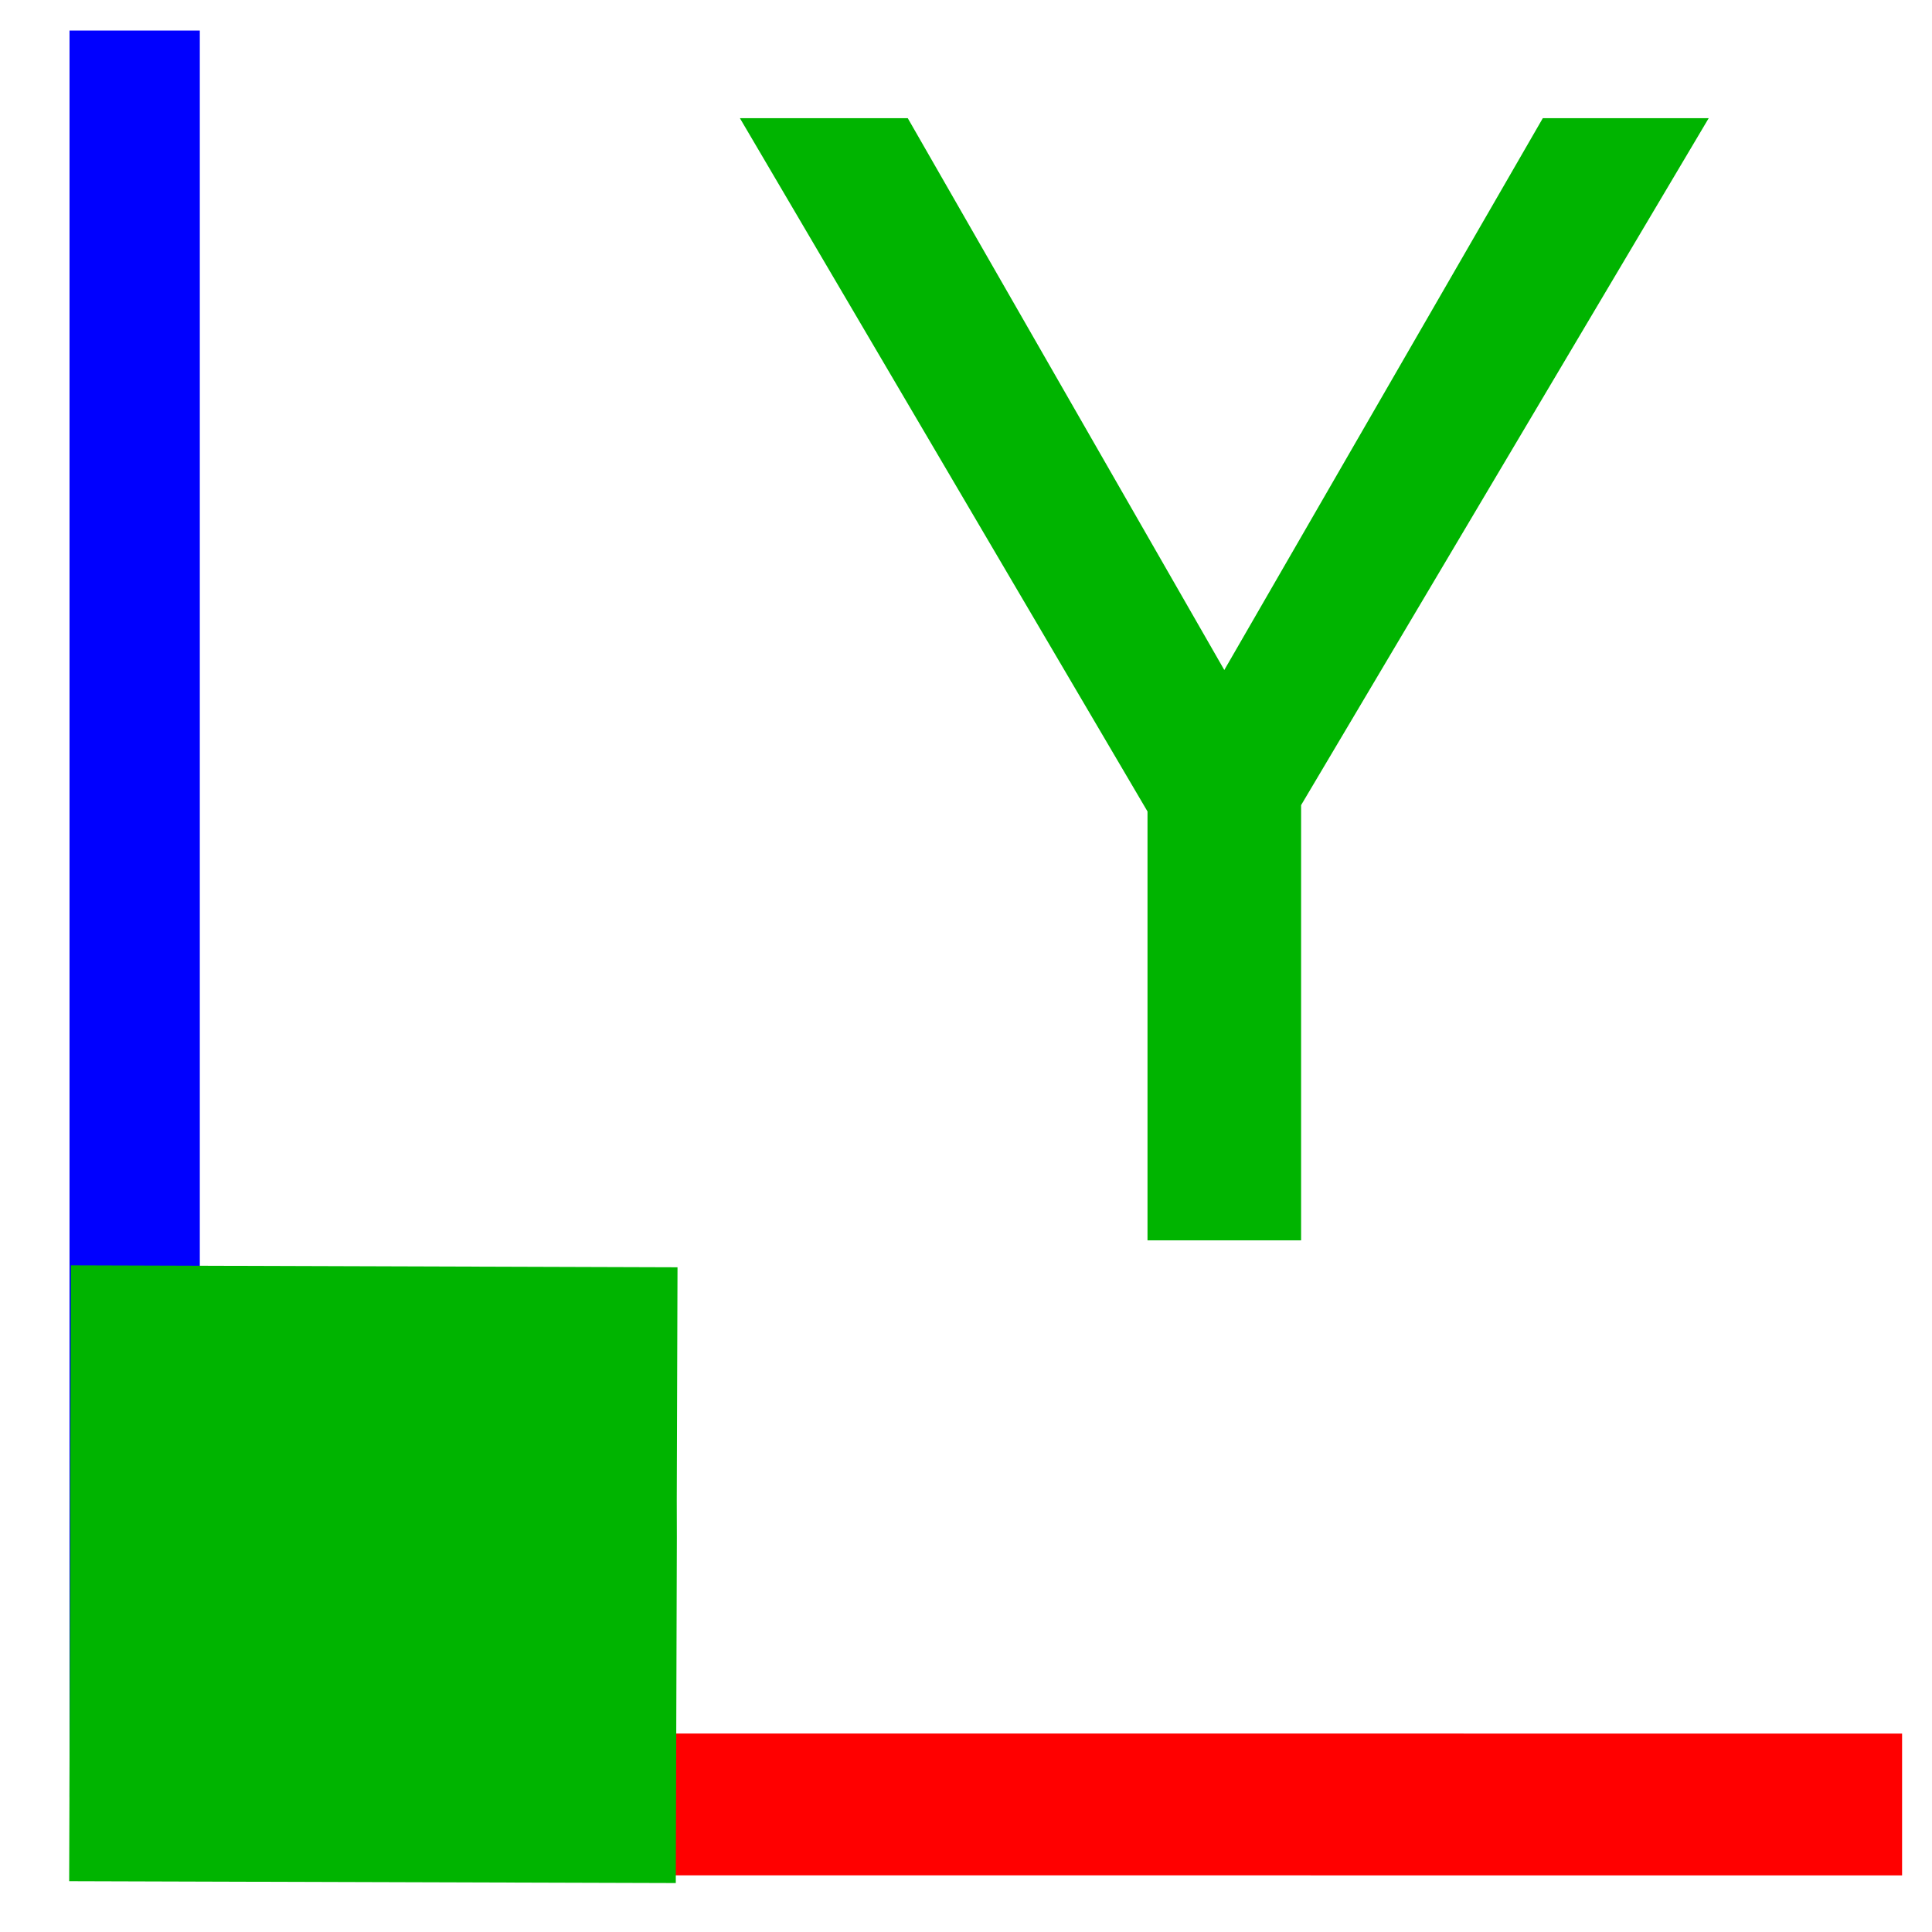
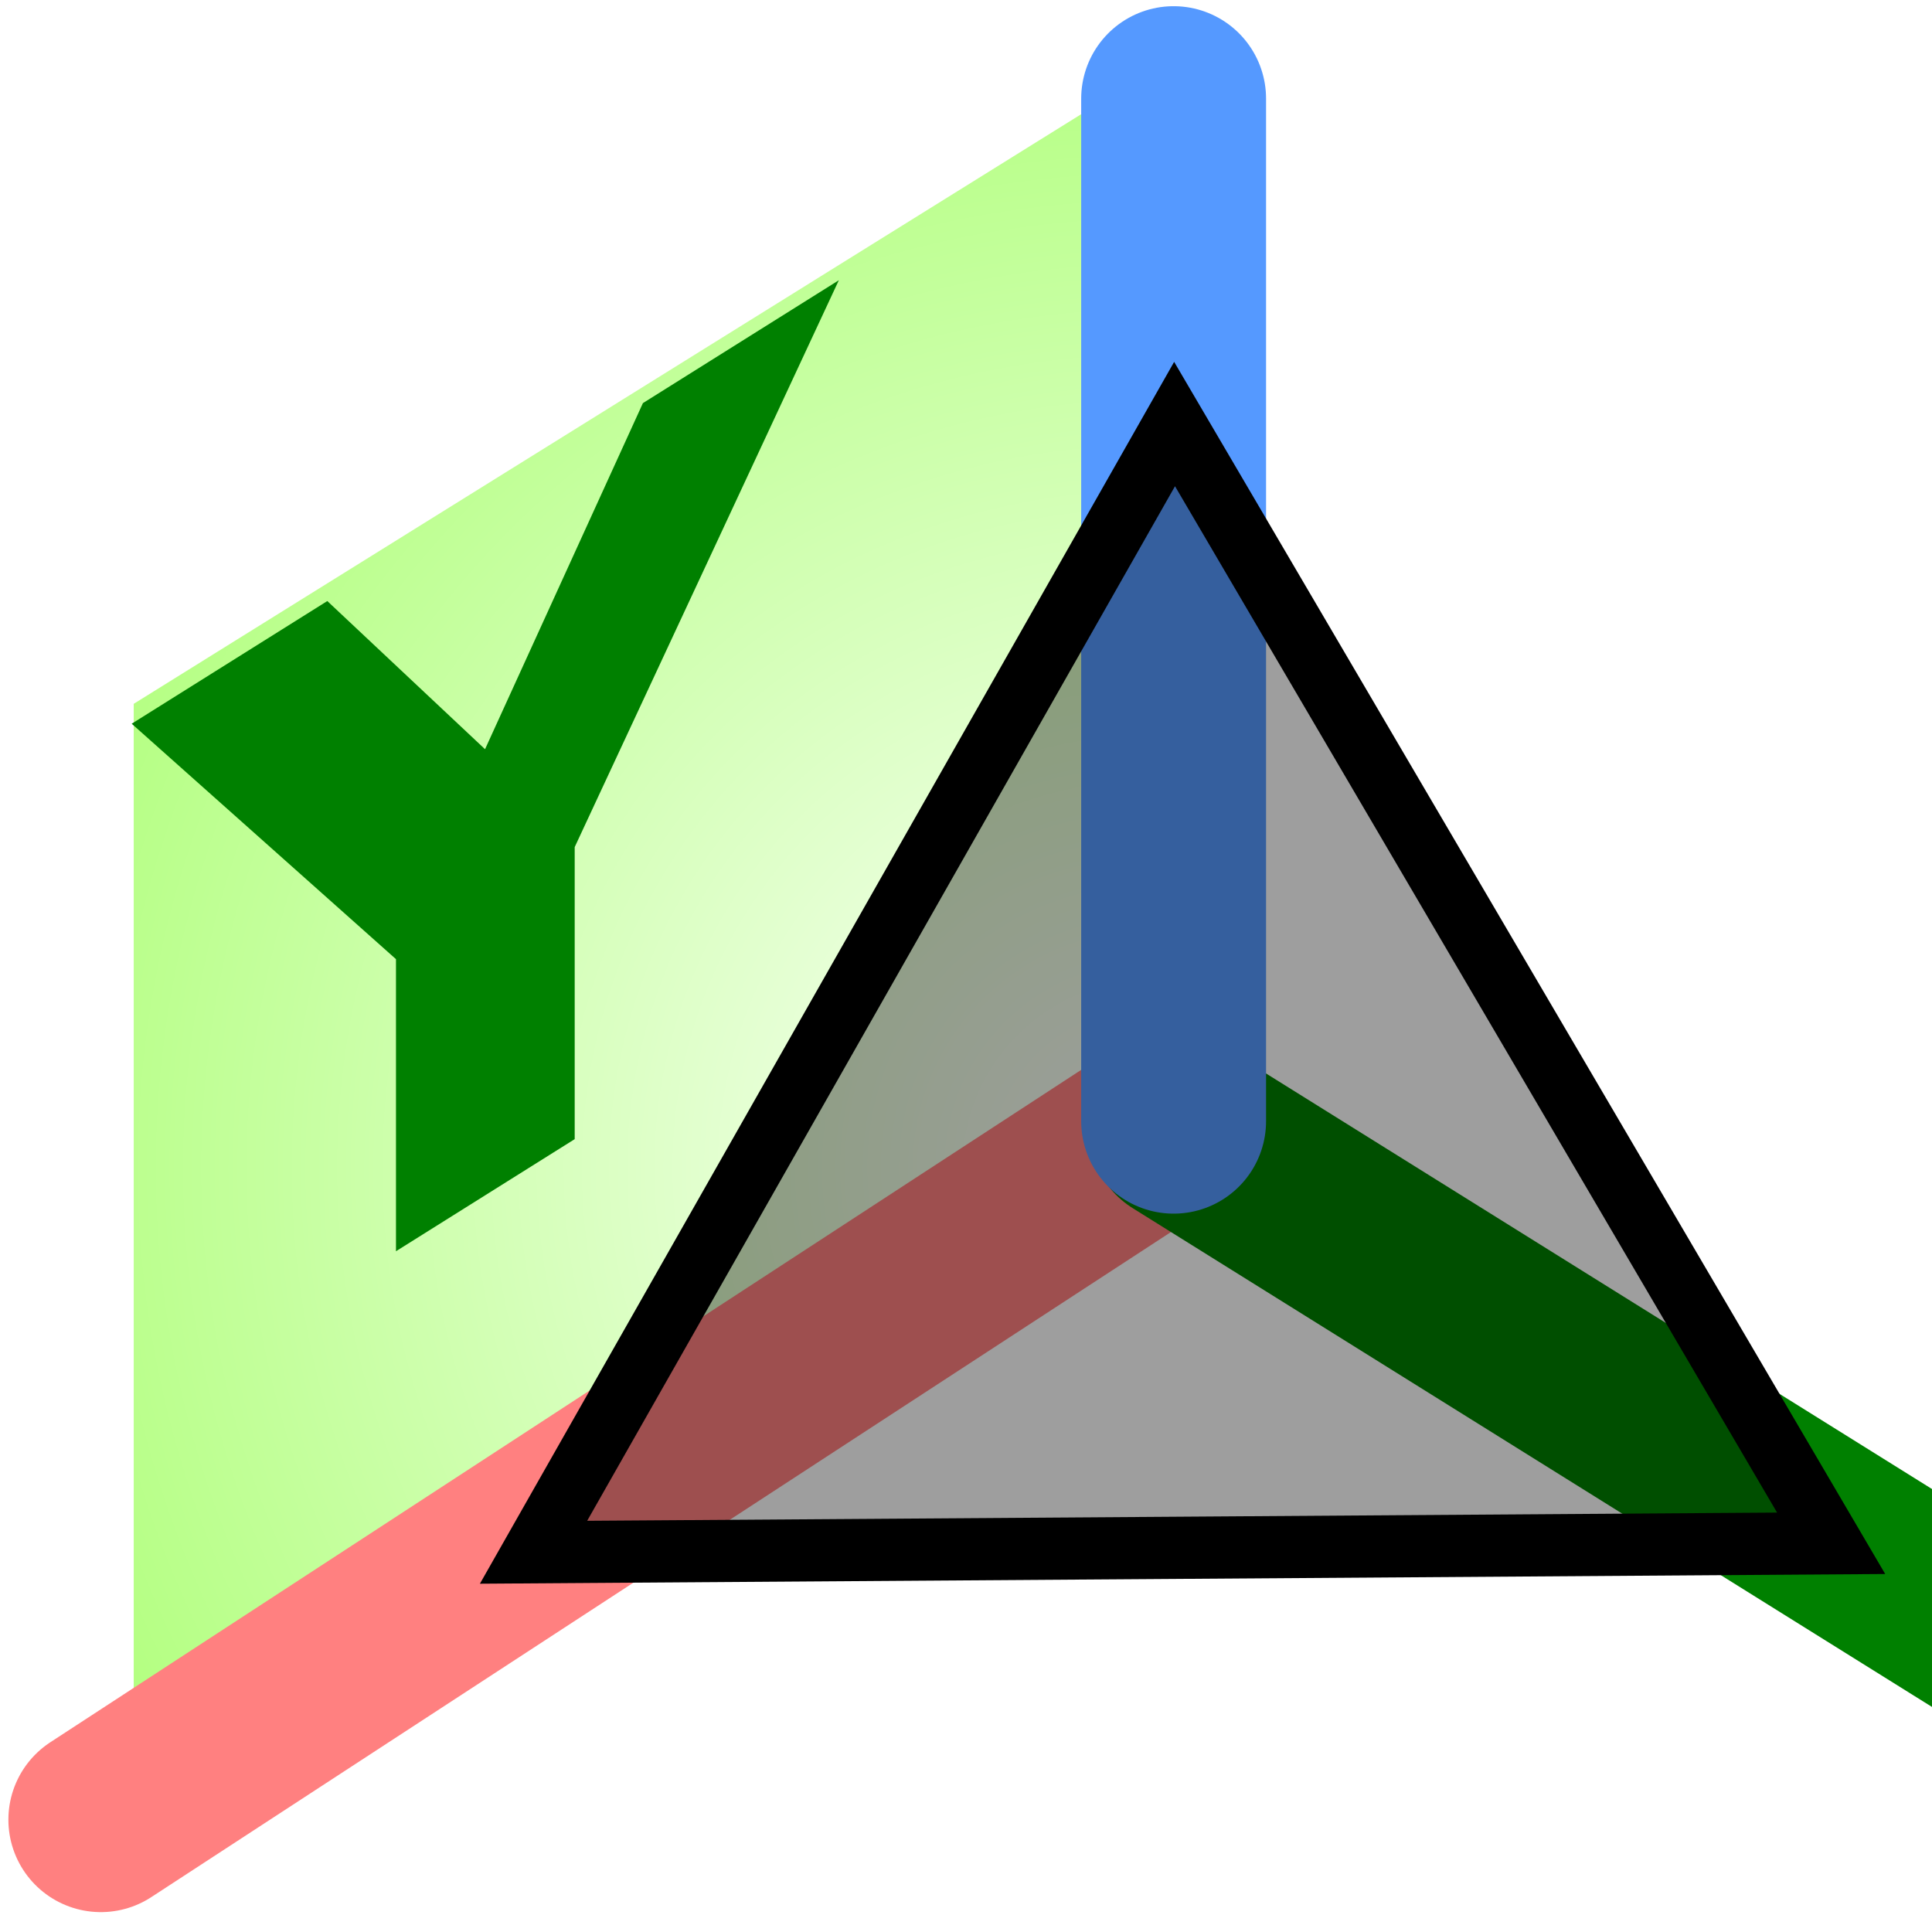
- <svg xmlns="http://www.w3.org/2000/svg" width="64px" height="64px" id="svg2985" version="1.1">
-   <defs id="defs2987" />
-   <g id="layer1">
-     <path style="fill:#ff0000;stroke:#0000ff;stroke-width:4.316px;stroke-linecap:butt;stroke-linejoin:miter;stroke-opacity:1" d="m 4.461,1.012 0,35.467 0,5.911 0,17.143" id="path2993" />
-     <path style="fill:none;stroke:#ff0000;stroke-width:4.697px;stroke-linecap:butt;stroke-linejoin:miter;stroke-opacity:1" d="m 3.033,59.773 59.976,0.003" id="path4885" />
-     <text xml:space="preserve" style="font-size:54.324px;font-style:normal;font-weight:normal;line-height:125%;letter-spacing:0px;word-spacing:0px;fill:#00b400;fill-opacity:1;stroke:none;font-family:Sans" x="23.485" y="42.886" id="text4891" transform="scale(1.043676,0.9581517)">
-       <tspan id="tspan4893" x="23.485" y="42.886">Y</tspan>
+ <svg xmlns="http://www.w3.org/2000/svg" xmlns:ns1="http://www.openswatchbook.org/uri/2009/osb" xmlns:xlink="http://www.w3.org/1999/xlink" width="200" height="200" viewBox="0 0 200 200" id="svg2" version="1.1" enable-background="new">
+   <defs id="defs4">
+     <linearGradient id="linearGradient6428">
+       <stop style="stop-color:#ffffff;stop-opacity:1;" offset="0" id="stop6430" />
+       <stop style="stop-color:#ffffff;stop-opacity:0;" offset="1" id="stop6432" />
+     </linearGradient>
+     <linearGradient id="linearGradient6286" ns1:paint="solid">
+       <stop style="stop-color:#ff0000;stop-opacity:1;" offset="0" id="stop6288" />
+     </linearGradient>
+     <radialGradient xlink:href="#linearGradient6428" id="radialGradient6434" cx="101.264" cy="953.623" fx="101.264" fy="953.623" r="75" gradientUnits="userSpaceOnUse" gradientTransform="matrix(1.594809,0,0,1.594809,-42.39106,-547.5905)" />
+     <filter style="color-interpolation-filters:sRGB" id="filter839">
+       <feBlend mode="darken" in2="BackgroundImage" id="feBlend841" />
+     </filter>
+     <clipPath clipPathUnits="userSpaceOnUse" id="clipPath2034">
+       <rect style="opacity:1;fill:#ff8080;fill-opacity:1;stroke:none;stroke-width:4.057;stroke-linecap:round;stroke-linejoin:miter;stroke-miterlimit:4;stroke-dasharray:none;stroke-dashoffset:11.337;stroke-opacity:1" id="rect2036" width="200" height="200" x="0" y="852.362" />
+     </clipPath>
+     <clipPath clipPathUnits="userSpaceOnUse" id="clipPath2038">
+       <rect style="opacity:1;fill:#ff8080;fill-opacity:1;stroke:none;stroke-width:4.408;stroke-linecap:round;stroke-linejoin:miter;stroke-miterlimit:4;stroke-dasharray:none;stroke-dashoffset:11.337;stroke-opacity:1" id="rect2040" width="236.079" height="200" x="0" y="852.362" transform="matrix(0.8471744,0.5313149,0,1,0,0)" />
+     </clipPath>
+     <clipPath clipPathUnits="userSpaceOnUse" id="clipPath2042">
+       <rect style="opacity:1;fill:#ff8080;fill-opacity:1;stroke:none;stroke-width:4.057;stroke-linecap:round;stroke-linejoin:miter;stroke-miterlimit:4;stroke-dasharray:none;stroke-dashoffset:11.337;stroke-opacity:1" id="rect2044" width="200" height="200" x="0" y="852.362" />
+     </clipPath>
+     <clipPath clipPathUnits="userSpaceOnUse" id="clipPath2046">
+       <rect style="opacity:1;fill:#ff8080;fill-opacity:1;stroke:none;stroke-width:4.057;stroke-linecap:round;stroke-linejoin:miter;stroke-miterlimit:4;stroke-dasharray:none;stroke-dashoffset:11.337;stroke-opacity:1" id="rect2048" width="200" height="200" x="0" y="852.362" />
+     </clipPath>
+     <clipPath clipPathUnits="userSpaceOnUse" id="clipPath2050">
+       <rect style="opacity:1;fill:#ff8080;fill-opacity:1;stroke:none;stroke-width:4.057;stroke-linecap:round;stroke-linejoin:miter;stroke-miterlimit:4;stroke-dasharray:none;stroke-dashoffset:11.337;stroke-opacity:1" id="rect2052" width="200" height="200" x="0" y="852.362" />
+     </clipPath>
+     <clipPath clipPathUnits="userSpaceOnUse" id="clipPath2054">
+       <rect style="opacity:1;fill:#ff8080;fill-opacity:1;stroke:none;stroke-width:4.057;stroke-linecap:round;stroke-linejoin:miter;stroke-miterlimit:4;stroke-dasharray:none;stroke-dashoffset:11.337;stroke-opacity:1" id="rect2056" width="200" height="200" x="0" y="852.362" />
+     </clipPath>
+     <clipPath clipPathUnits="userSpaceOnUse" id="clipPath2058">
+       <rect style="opacity:1;fill:#ff8080;fill-opacity:1;stroke:none;stroke-width:4.682;stroke-linecap:round;stroke-linejoin:miter;stroke-miterlimit:4;stroke-dasharray:none;stroke-dashoffset:11.337;stroke-opacity:1" id="rect2060" width="266.423" height="200" x="0" y="852.362" transform="matrix(-0.8841746,0.4671566,0,1,0,0)" />
+     </clipPath>
+   </defs>
+   <g id="layer1" transform="translate(0,-852.3621)">
+     <rect style="opacity:1;fill:#b3ff80;fill-opacity:1;stroke:none;stroke-width:5.266;stroke-linecap:round;stroke-linejoin:miter;stroke-miterlimit:4;stroke-dasharray:none;stroke-dashoffset:11.337;stroke-opacity:1" id="rect843" width="125.435" height="109.482" x="-141.74" y="933.836" transform="matrix(-0.8490245,0.5283534,0,1,0,0)" clip-path="url(#clipPath2058)" />
+     <circle style="display:inline;fill:url(#radialGradient6434);fill-opacity:1;stroke:#000000;stroke-width:0;stroke-linecap:round;stroke-miterlimit:4;stroke-dasharray:none;stroke-dashoffset:0;stroke-opacity:1" id="path6418" cx="119.106" cy="973.256" r="119.611" clip-path="url(#clipPath2054)" />
+     <path style="display:inline;fill:#ff8080;fill-opacity:1;fill-rule:evenodd;stroke:#ff8080;stroke-width:19.138;stroke-linecap:round;stroke-linejoin:miter;stroke-miterlimit:4;stroke-dasharray:none;stroke-opacity:1" d="M 119.726,969.452 10.437,1040.735" id="path4684" clip-path="url(#clipPath2050)" />
+     <path style="display:inline;fill:#008000;fill-rule:evenodd;stroke:#008000;stroke-width:19.138;stroke-linecap:round;stroke-linejoin:miter;stroke-miterlimit:4;stroke-dasharray:none;stroke-opacity:1" d="m 122.331,969.318 106.497,66.455" id="path6304" clip-path="url(#clipPath2046)" />
+     <path style="display:inline;fill:#5599ff;fill-opacity:1;fill-rule:evenodd;stroke:#5599ff;stroke-width:19.138;stroke-linecap:round;stroke-linejoin:miter;stroke-miterlimit:4;stroke-dasharray:none;stroke-opacity:1" d="M 121.493,968.429 V 862.572" id="path6332" clip-path="url(#clipPath2042)" />
+     <text xml:space="preserve" style="font-style:normal;font-weight:normal;line-height:0%;font-family:sans-serif;letter-spacing:0px;word-spacing:0px;display:none;fill:#0000ff;fill-opacity:1;stroke:none;stroke-width:1px;stroke-linecap:butt;stroke-linejoin:miter;stroke-opacity:1;filter:url(#filter839)" x="73.595" y="1051.547" id="text6350">
+       <tspan id="tspan6352" x="73.595" y="1051.547" style="font-style:normal;font-variant:normal;font-weight:bold;font-stretch:normal;font-size:82.304px;line-height:1.25;font-family:'DejaVu Sans';-inkscape-font-specification:'DejaVu Sans Bold'">Z</tspan>
    </text>
-     <path style="fill:none;stroke:#00b400;stroke-width:20.095px;stroke-linecap:butt;stroke-linejoin:miter;stroke-opacity:1" d="m 12.396,41.948 -0.025,7.753 0.003,1.222 -0.035,11.425" id="path4881" />
+     <text xml:space="preserve" style="font-style:normal;font-weight:normal;line-height:0%;font-family:sans-serif;letter-spacing:0px;word-spacing:0px;display:none;fill:#ff0000;fill-opacity:1;stroke:none;stroke-width:1px;stroke-linecap:butt;stroke-linejoin:miter;stroke-opacity:1" x="157.815" y="814.923" id="text6354" transform="matrix(0.9871275,0.620434,-0.02074754,1,0,0)">
+       <tspan id="tspan6356" x="157.815" y="814.923" style="font-style:normal;font-variant:normal;font-weight:bold;font-stretch:normal;font-size:82.304px;line-height:1.25;font-family:'DejaVu Sans';-inkscape-font-specification:'DejaVu Sans Bold'">X</tspan>
+     </text>
+     <text xml:space="preserve" style="font-style:normal;font-weight:normal;font-size:14.353px;line-height:0%;font-family:sans-serif;letter-spacing:0px;word-spacing:0px;display:inline;fill:#008000;fill-opacity:1;stroke:none;stroke-width:1.196px;stroke-linecap:butt;stroke-linejoin:miter;stroke-opacity:1" x="14.6" y="1007.597" id="text6358" transform="skewY(-32.09434)" clip-path="url(#clipPath2038)">
+       <tspan id="tspan6360" x="14.6" y="1007.597" style="font-style:normal;font-variant:normal;font-weight:bold;font-stretch:normal;font-size:98.444px;line-height:1.25;font-family:'DejaVu Sans';-inkscape-font-specification:'DejaVu Sans Bold';fill:#008000;stroke-width:1.196px">Y</tspan>
+     </text>
+     <path style="display:inline;fill:#000000;fill-opacity:0.381;stroke:#000000;stroke-width:6.437;stroke-linecap:round;stroke-miterlimit:4;stroke-dasharray:none;stroke-dashoffset:0;stroke-opacity:1" id="path6364" d="m 189.558,1012.123 -67.163,0.464 -67.163,0.464 33.18,-58.396 33.18,-58.396 33.983,57.933 z" clip-path="url(#clipPath2034)" />
  </g>
</svg>
